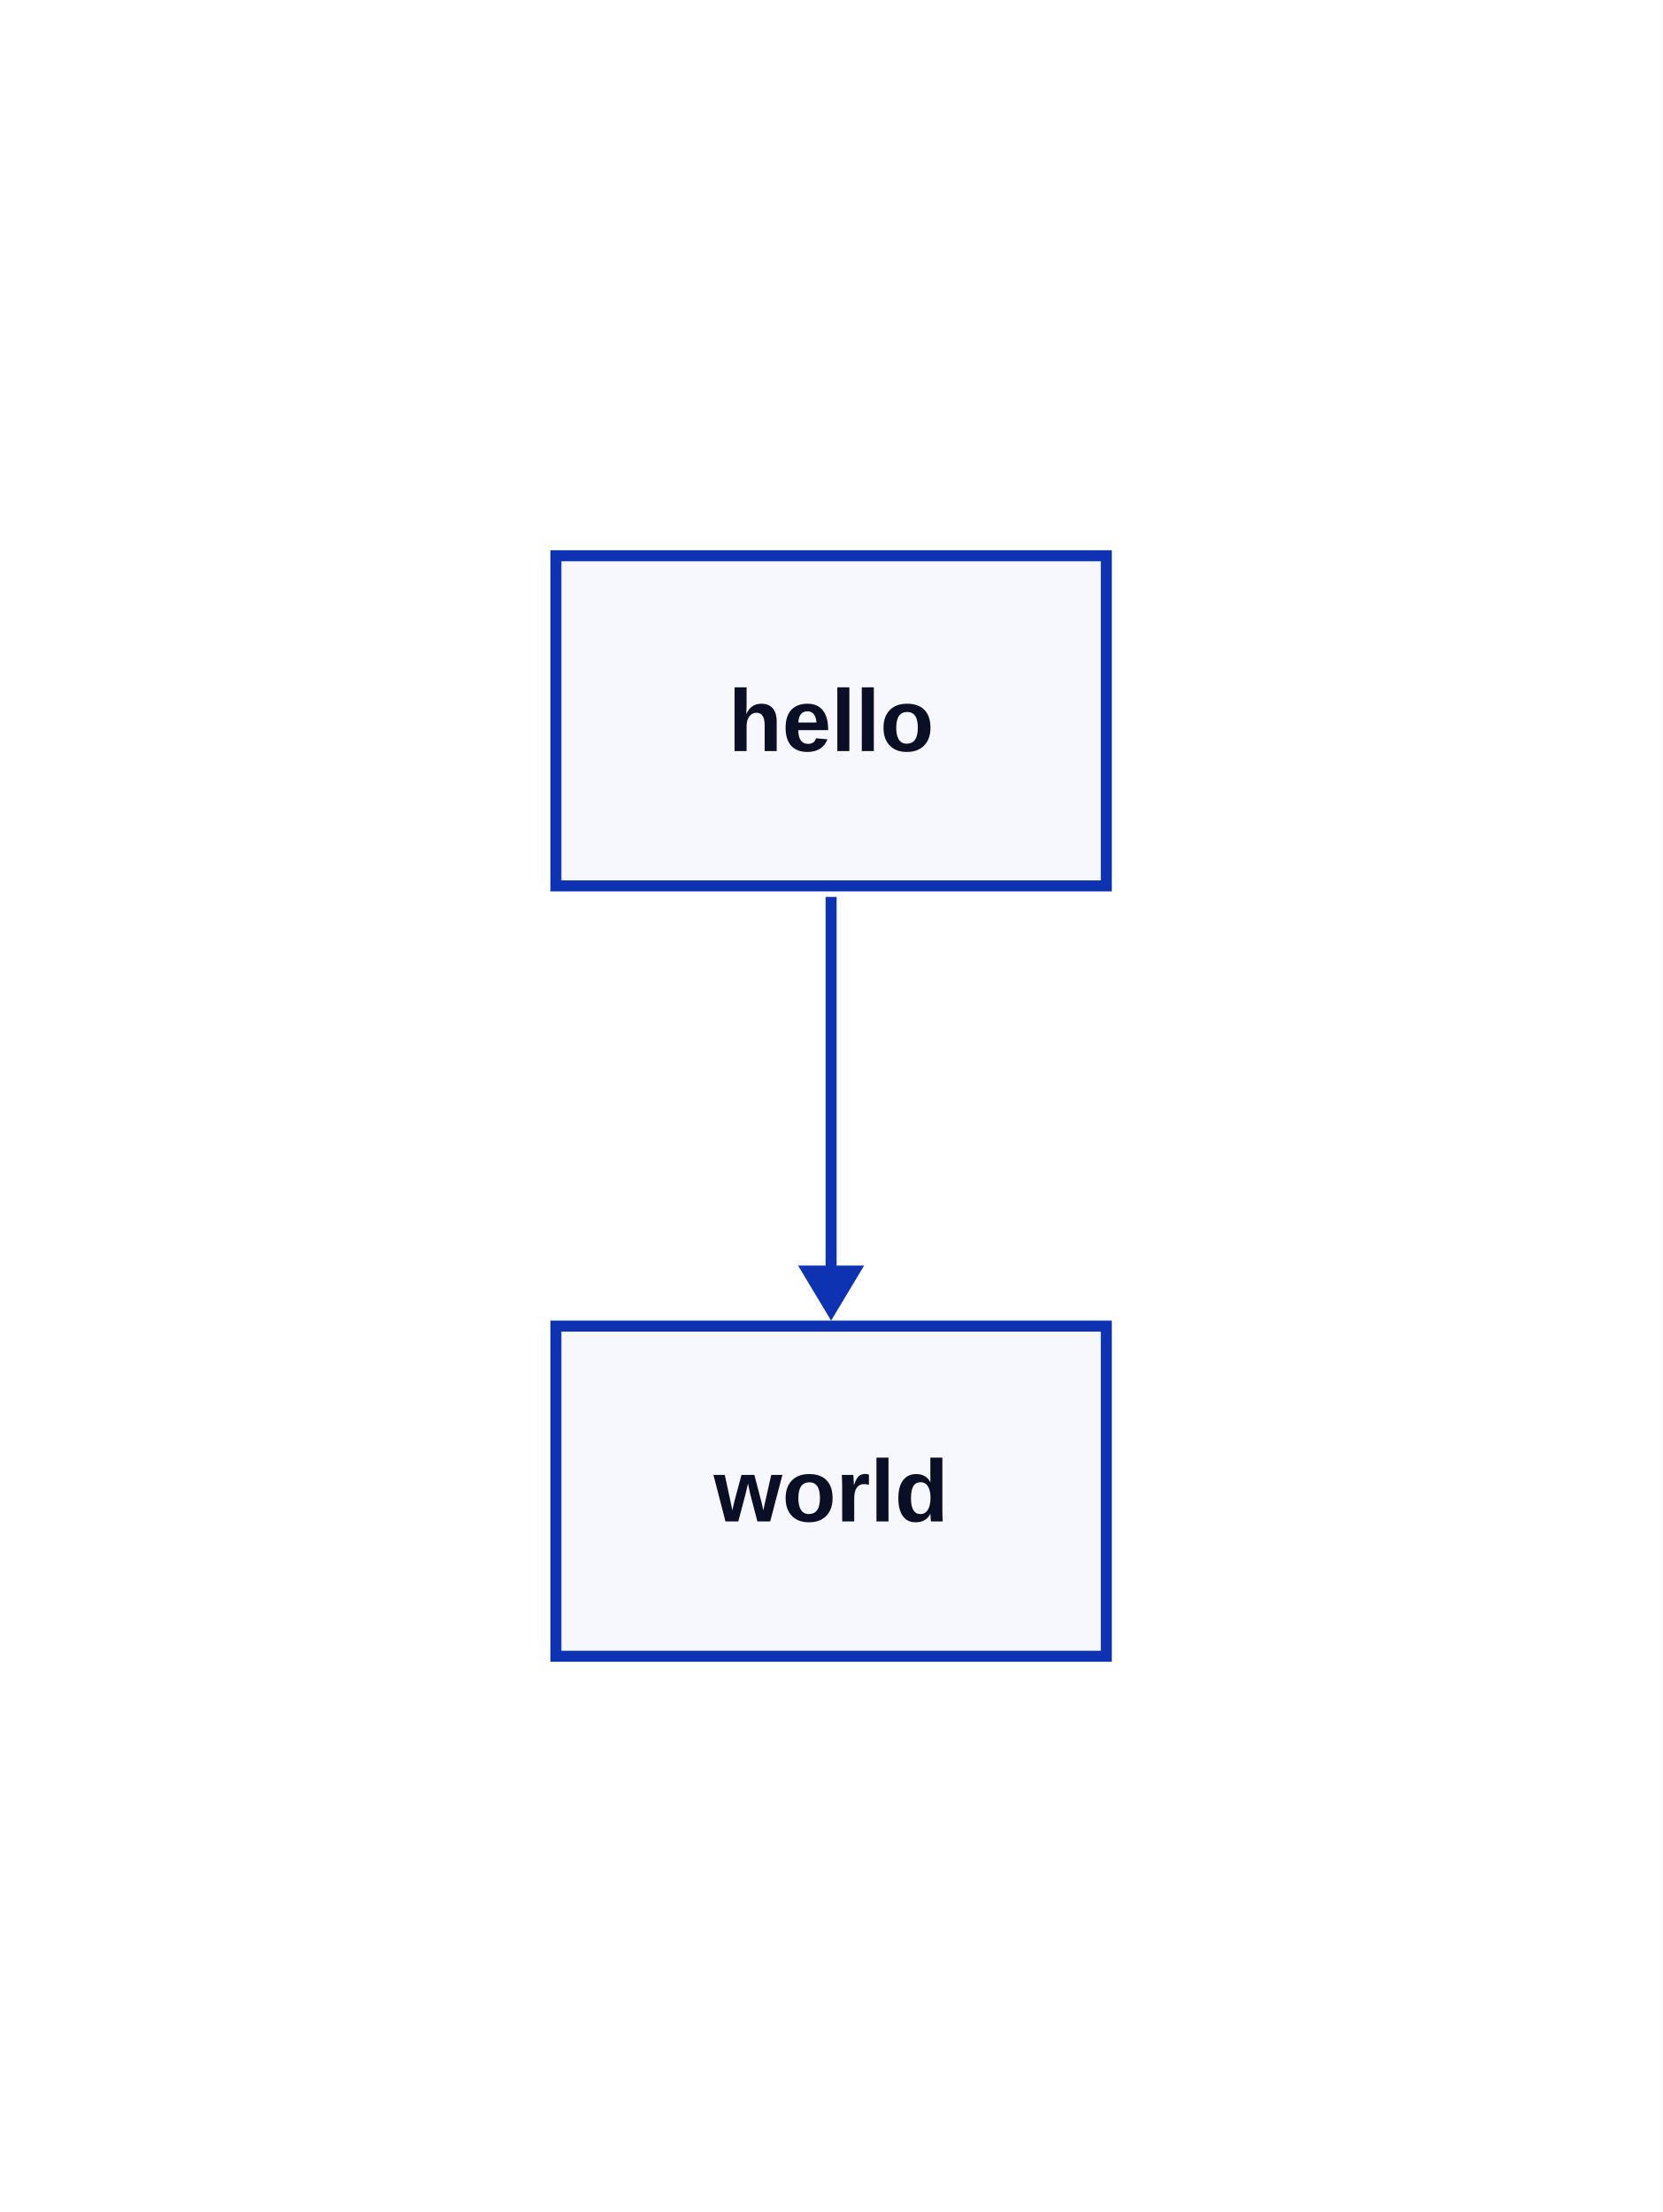
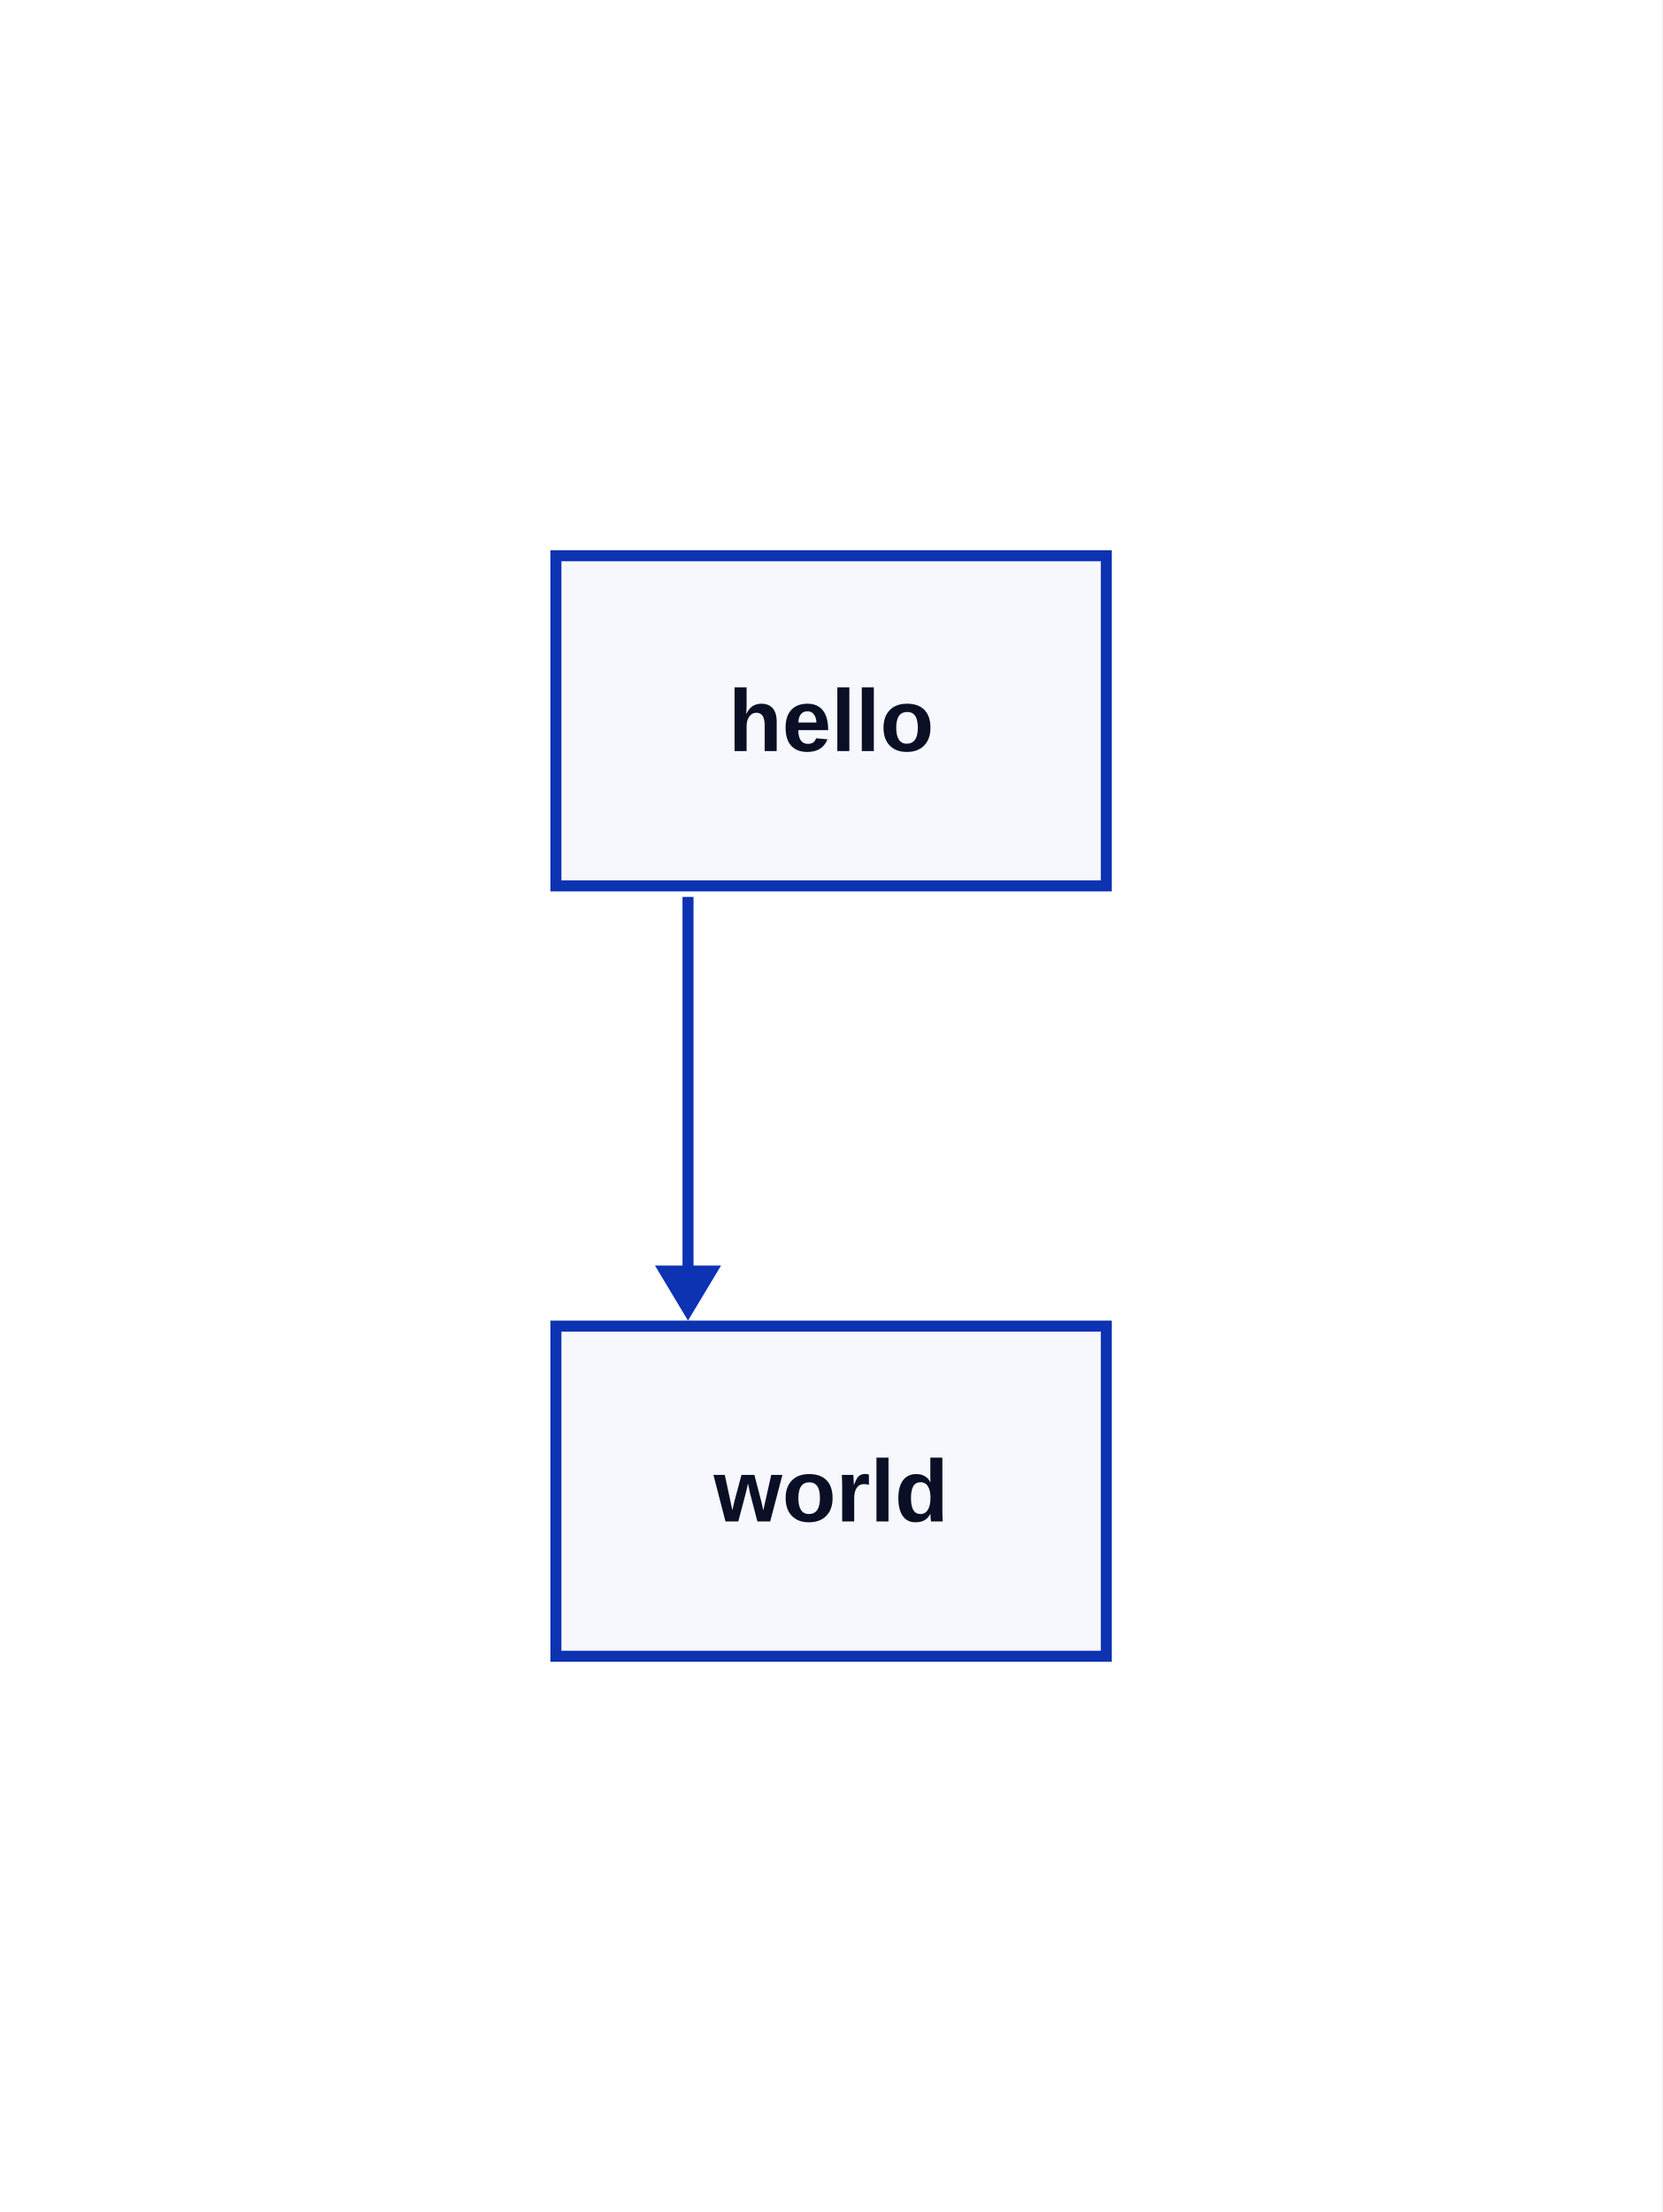
<svg xmlns="http://www.w3.org/2000/svg" width="302" height="402" viewBox="-101 -101 302 402" data-d2-version="0.2.0" class="d2-1909587186 d2-svg">
  <defs>
    <mask id="edge-label-mask" maskUnits="userSpaceOnUse" x="-101" y="-101" width="302" height="402">
      <rect x="-101" y="-101" width="302" height="402" fill="white" />
    </mask>
    <marker id="mk-161592640" markerWidth="10" markerHeight="12" refX="7" refY="6" viewBox="0 0 10 12" orient="auto" markerUnits="userSpaceOnUse">
      <polygon points="0,0 10,6 0,12" fill="#0D32B2" stroke-width="2" />
    </marker>
  </defs>
  <rect x="-101" y="-101" width="302" height="402" rx="0" fill="#FFFFFF" stroke-width="0" />
  <g id="base-layer">
    <rect x="0" y="0" width="100" height="60" fill="#F7F8FE" stroke="#0D32B2" stroke-width="2" rx="0" ry="0" />
    <rect x="0" y="140" width="100" height="60" fill="#F7F8FE" stroke="#0D32B2" stroke-width="2" rx="0" ry="0" />
-     <path d="M 50 62 L 50 136" fill="none" stroke="#0D32B2" stroke-width="2" marker-end="url(#mk-161592640)" mask="url(#edge-label-mask)" />
+     <path d="M 24 62 L 24 136" fill="none" stroke="#0D32B2" stroke-width="2" marker-end="url(#mk-161592640)" mask="url(#edge-label-mask)" />
    <text x="50" y="35.5" text-anchor="middle" dominant-baseline="alphabetic" font-family="Arial, sans-serif" font-size="16" style="fill: #0A0F25; font-weight: 700">hello</text>
    <text x="50" y="175.5" text-anchor="middle" dominant-baseline="alphabetic" font-family="Arial, sans-serif" font-size="16" style="fill: #0A0F25; font-weight: 700">world</text>
  </g>
</svg>
